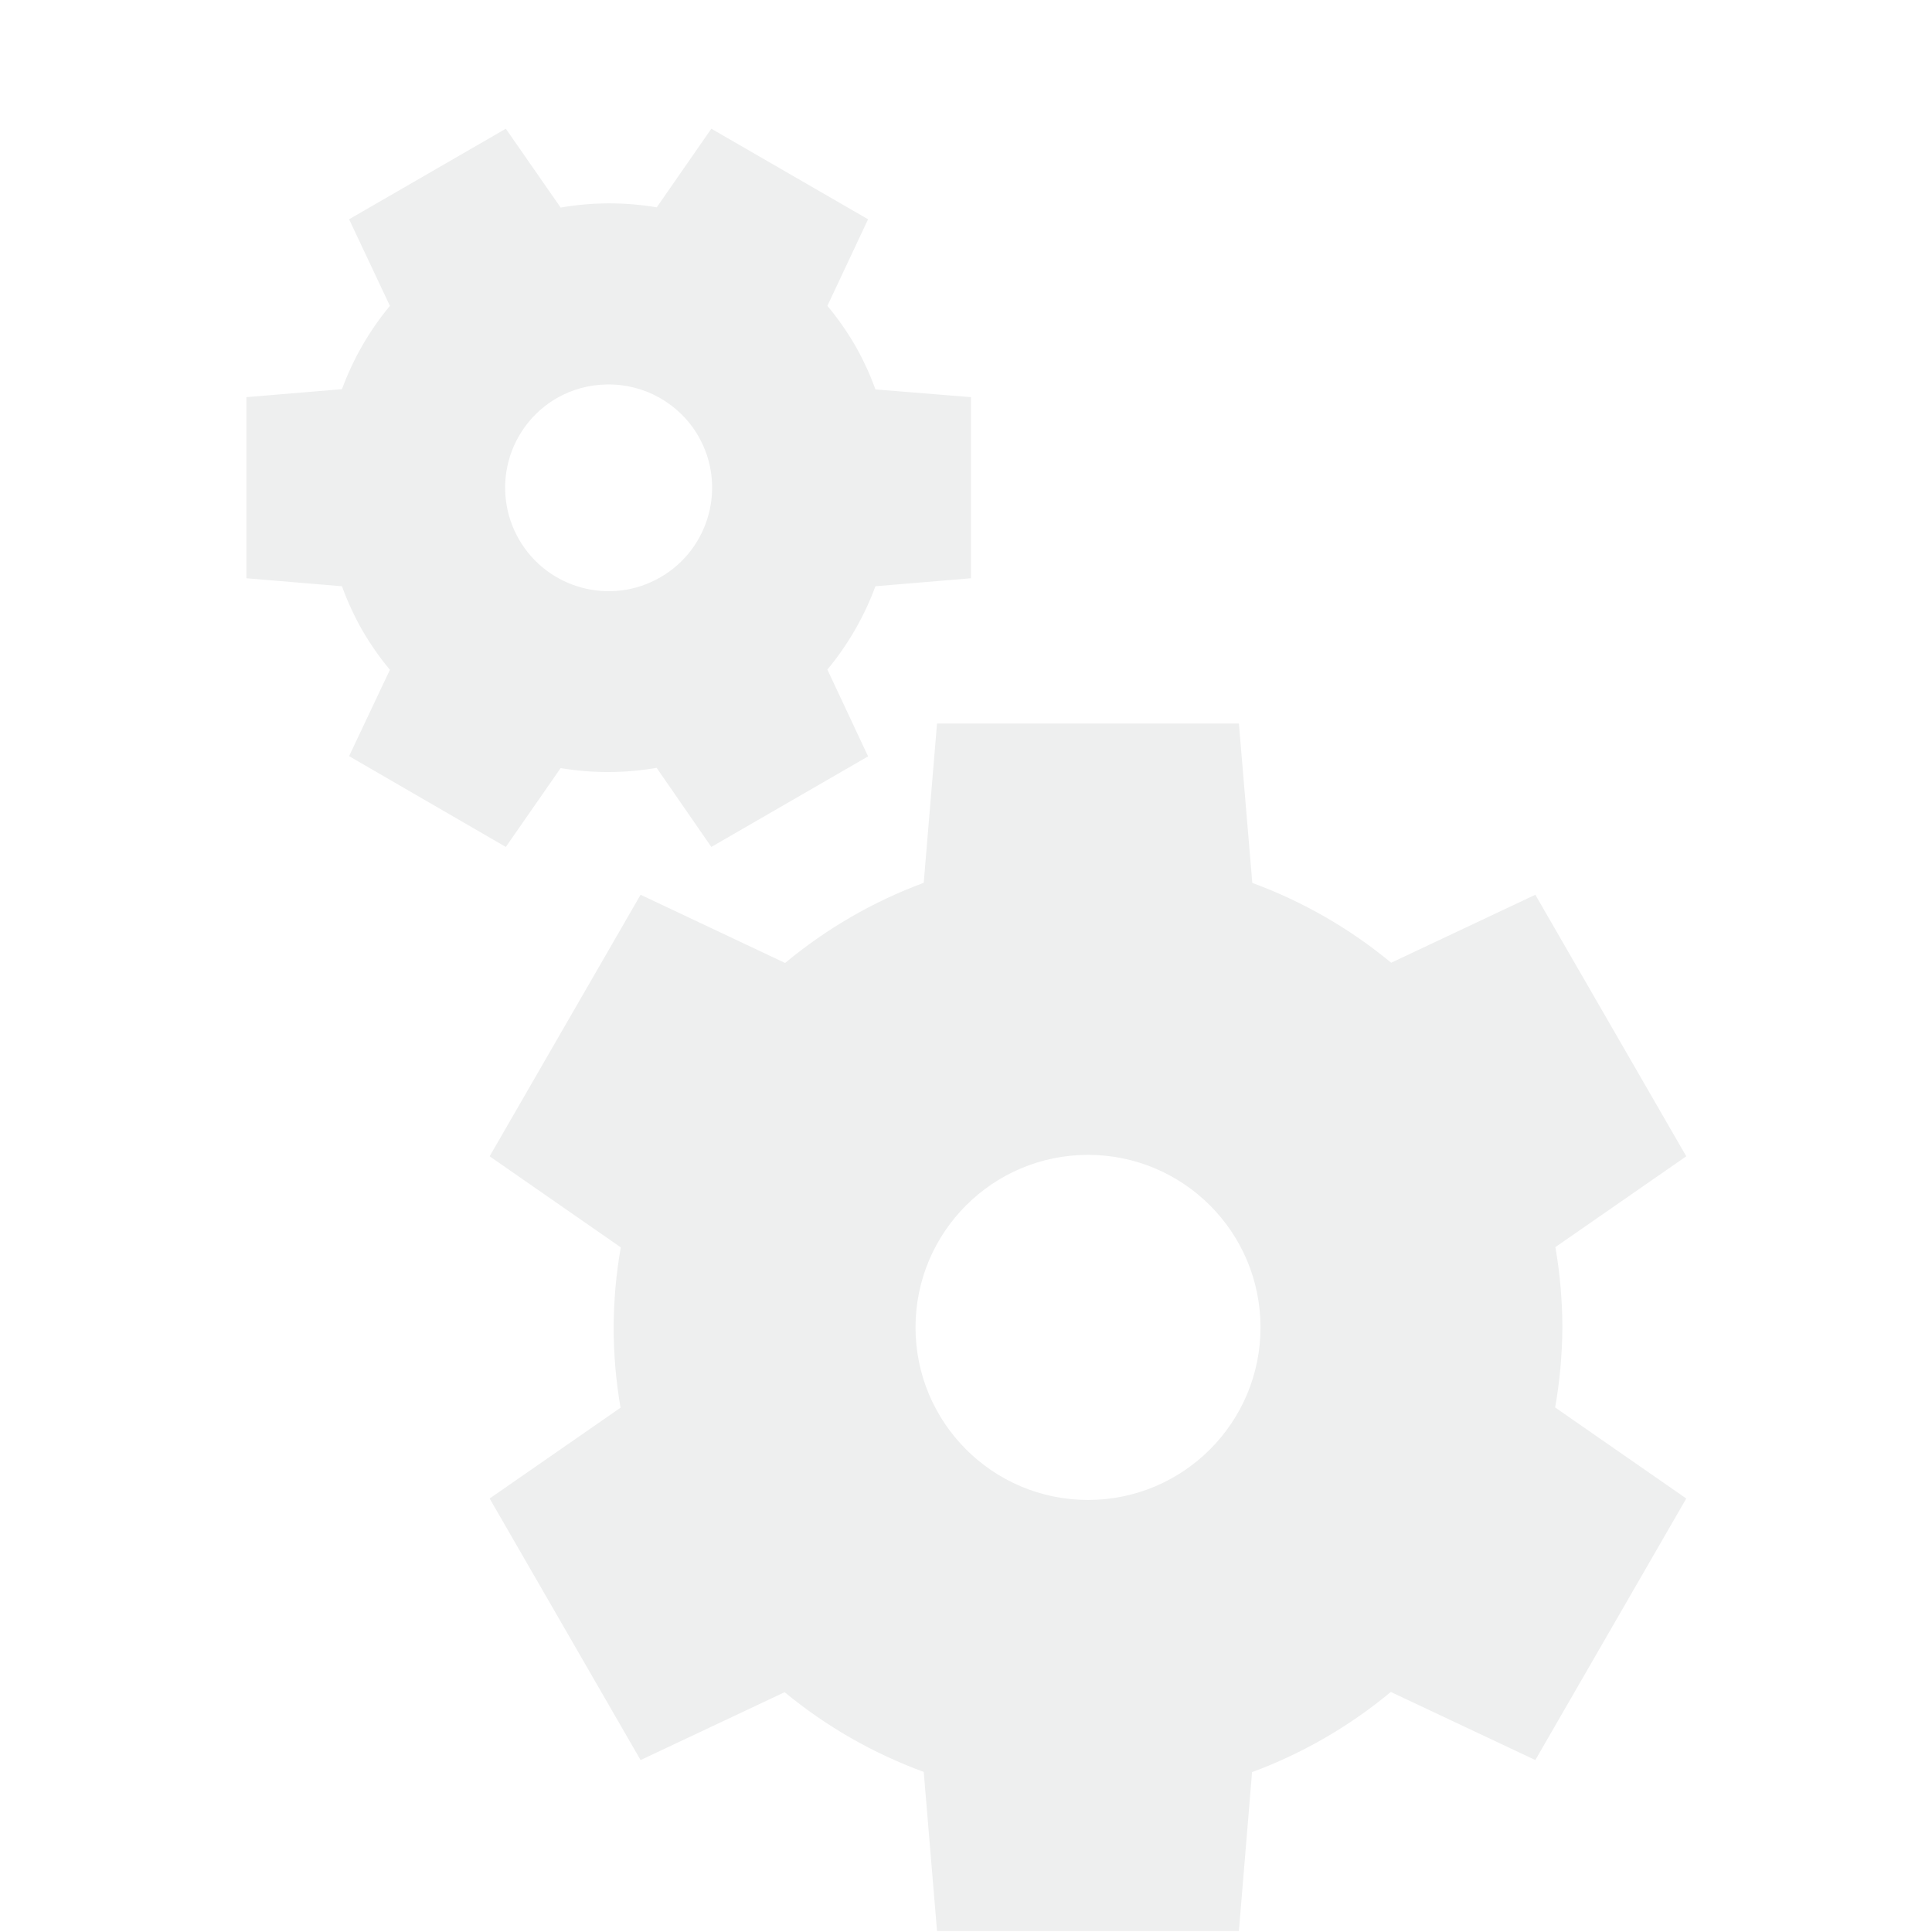
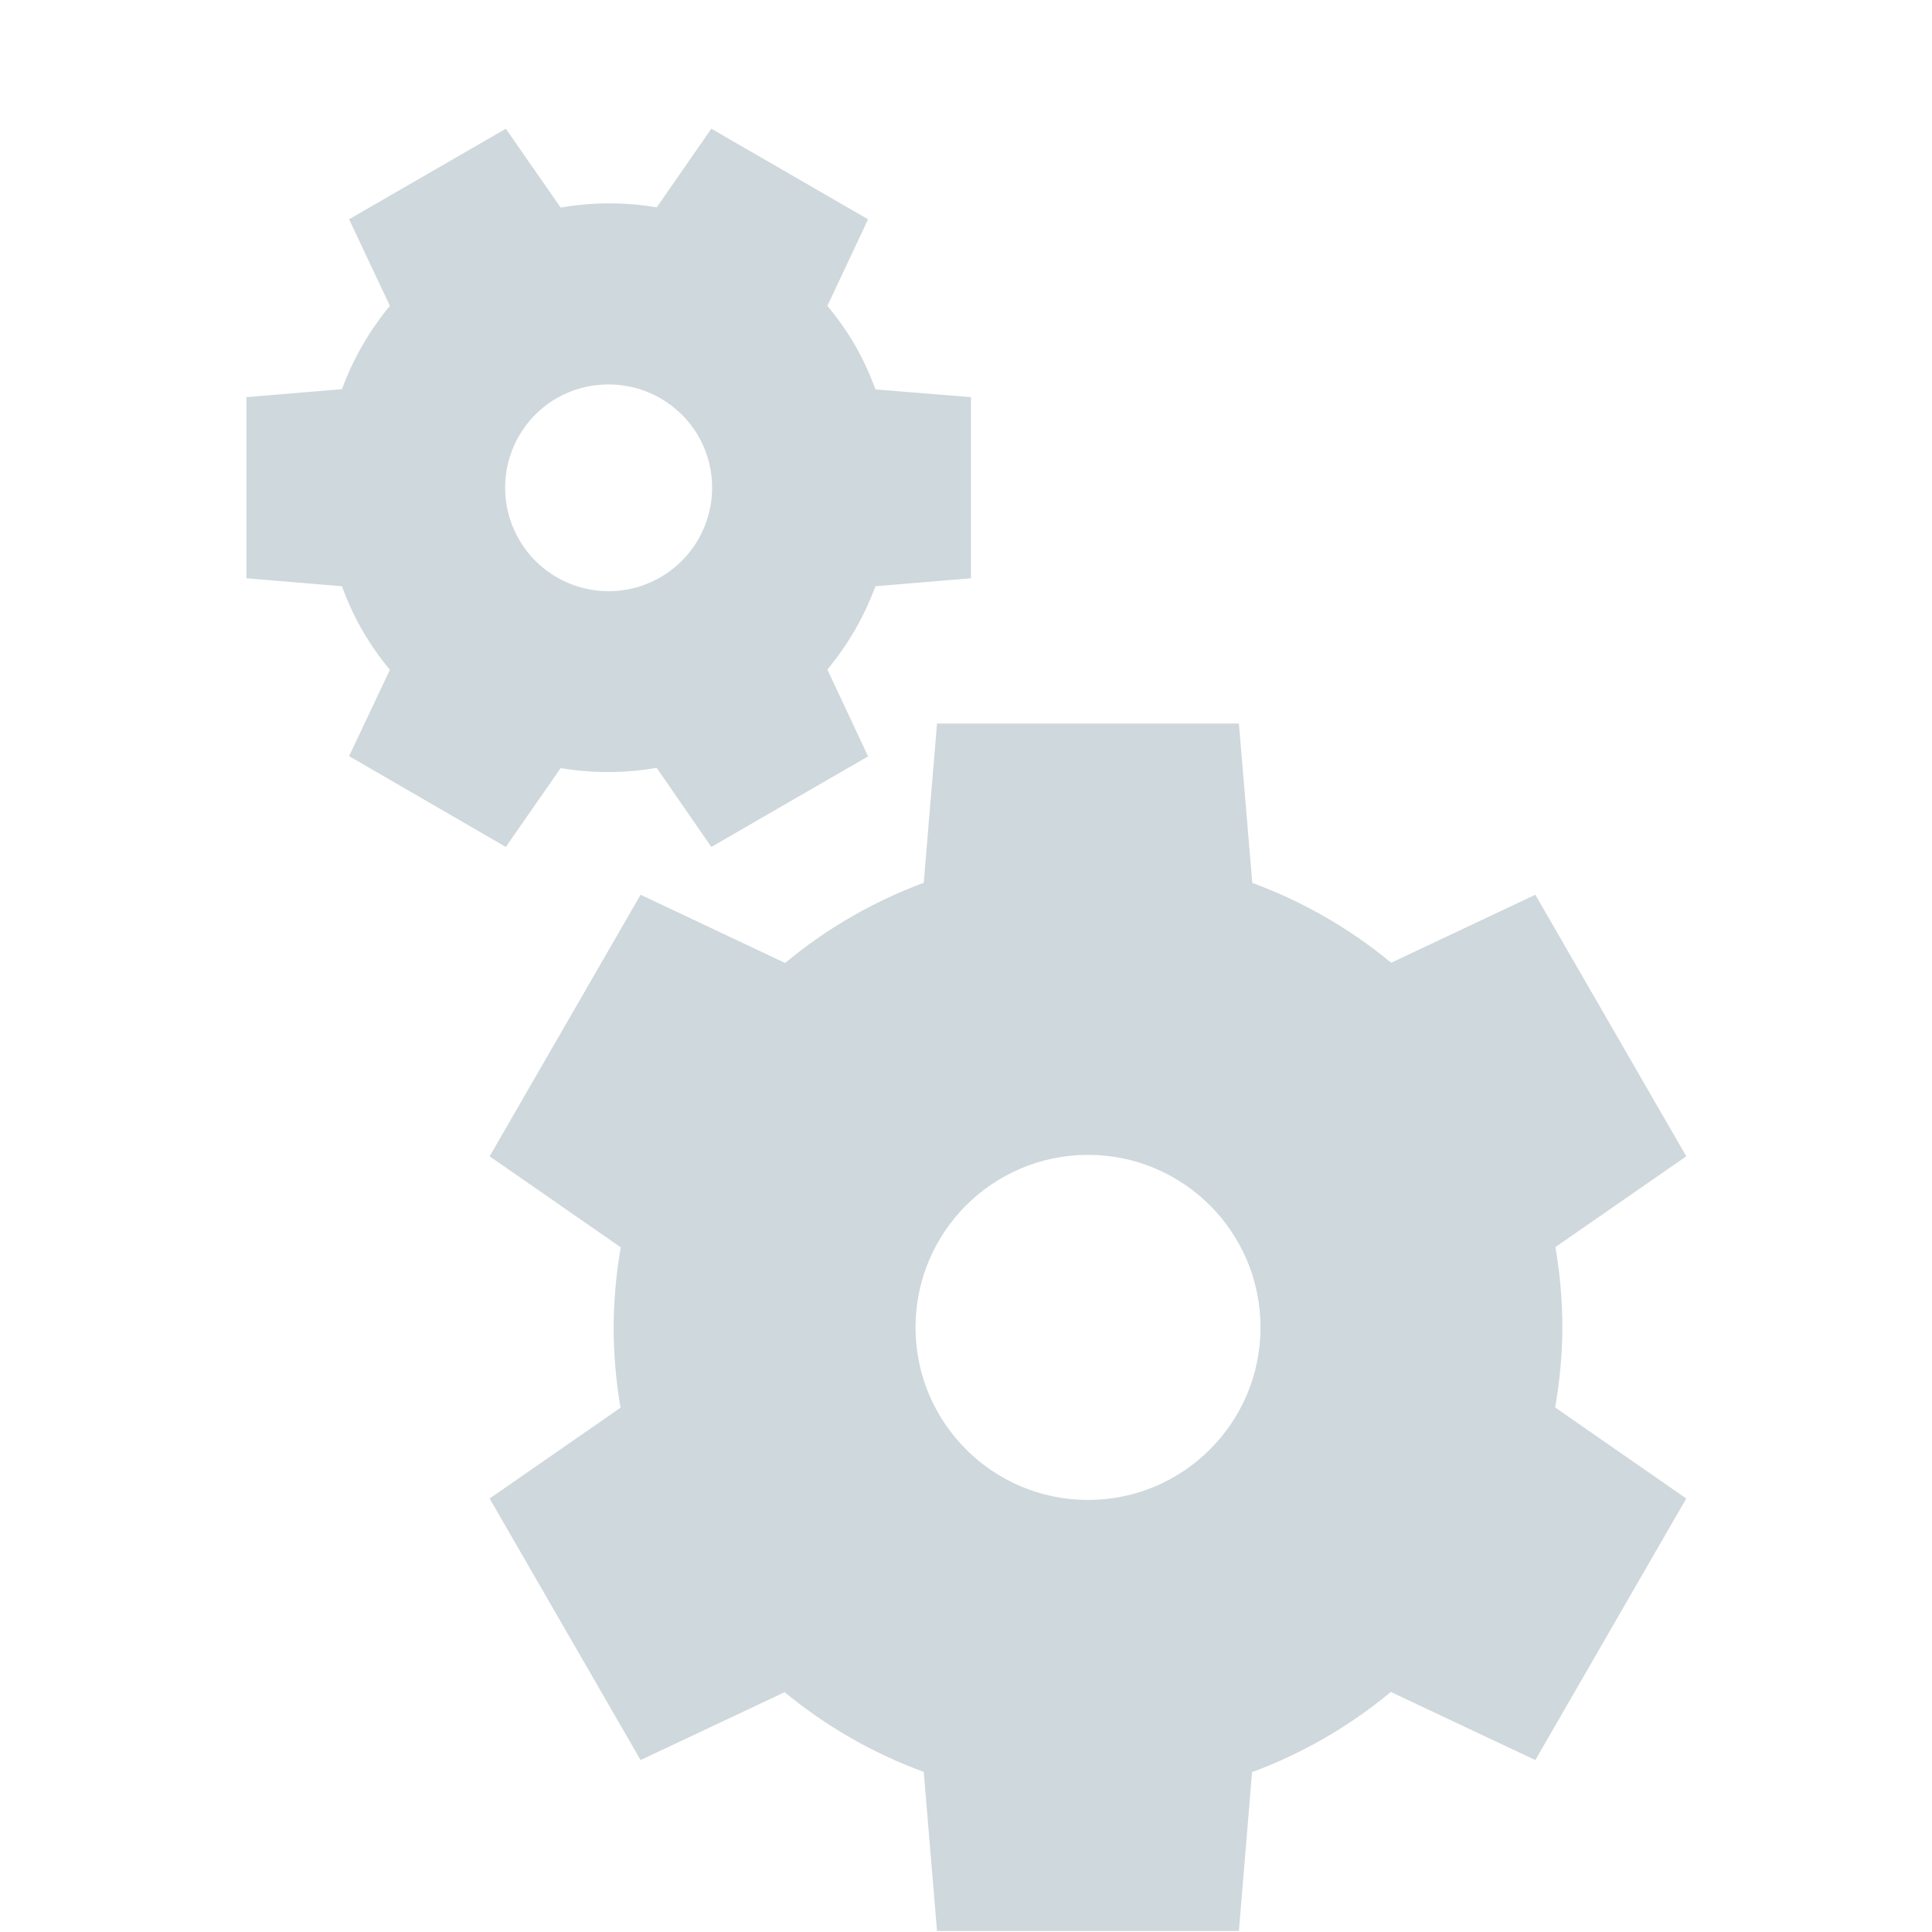
<svg xmlns="http://www.w3.org/2000/svg" width="16" height="16" viewBox="0 0 16 16">
  <defs>
    <style type="text/css" id="current-color-scheme">
-    .ColorScheme-Text { color:#eeefef; }
+    .ColorScheme-Text { color:#cfd8dc; }
  </style>
  </defs>
  <path style="fill:currentColor;opacity:1" class="ColorScheme-Text" d="M 4.189 1.066 L 2.891 1.816 L 3.229 2.533 A 2.357 2.357 0 0 0 2.832 3.223 L 2.041 3.289 L 2.041 4.789 L 2.832 4.855 A 2.357 2.357 0 0 0 3 5.219 A 2.357 2.357 0 0 0 3.229 5.547 L 2.891 6.262 L 4.189 7.014 L 4.643 6.361 A 2.357 2.357 0 0 0 5.438 6.359 L 5.891 7.014 L 7.189 6.264 L 6.852 5.545 A 2.357 2.357 0 0 0 7.25 4.855 L 8.041 4.789 L 8.041 3.289 L 7.25 3.225 A 2.357 2.357 0 0 0 7.082 2.861 A 2.357 2.357 0 0 0 6.852 2.533 L 7.189 1.816 L 5.891 1.066 L 5.439 1.717 A 2.357 2.357 0 0 0 4.643 1.719 L 4.189 1.066 z M 5.02 3.184 A 0.857 0.857 0 0 1 5.783 3.611 A 0.857 0.857 0 0 1 5.469 4.781 A 0.857 0.857 0 0 1 4.299 4.469 A 0.857 0.857 0 0 1 4.611 3.297 A 0.857 0.857 0 0 1 5.02 3.184 z M 7.76 5.992 L 7.65 7.311 A 3.929 3.929 0 0 0 6.502 7.975 L 5.305 7.41 L 4.055 9.576 L 5.141 10.33 A 3.929 3.929 0 0 0 5.082 10.992 A 3.929 3.929 0 0 0 5.139 11.658 L 4.055 12.41 L 5.305 14.576 L 6.498 14.014 A 3.929 3.929 0 0 0 7.65 14.674 L 7.76 15.992 L 10.26 15.992 L 10.369 14.676 A 3.929 3.929 0 0 0 11.518 14.012 L 12.715 14.576 L 13.965 12.41 L 12.879 11.656 A 3.929 3.929 0 0 0 12.939 10.992 A 3.929 3.929 0 0 0 12.881 10.328 L 13.965 9.576 L 12.715 7.41 L 11.521 7.973 A 3.929 3.929 0 0 0 10.371 7.312 L 10.26 5.992 L 7.76 5.992 z M 9.01 9.564 A 1.429 1.429 0 0 1 10.439 10.992 A 1.429 1.429 0 0 1 9.01 12.422 A 1.429 1.429 0 0 1 7.582 10.992 A 1.429 1.429 0 0 1 9.01 9.564 z" />
</svg>
